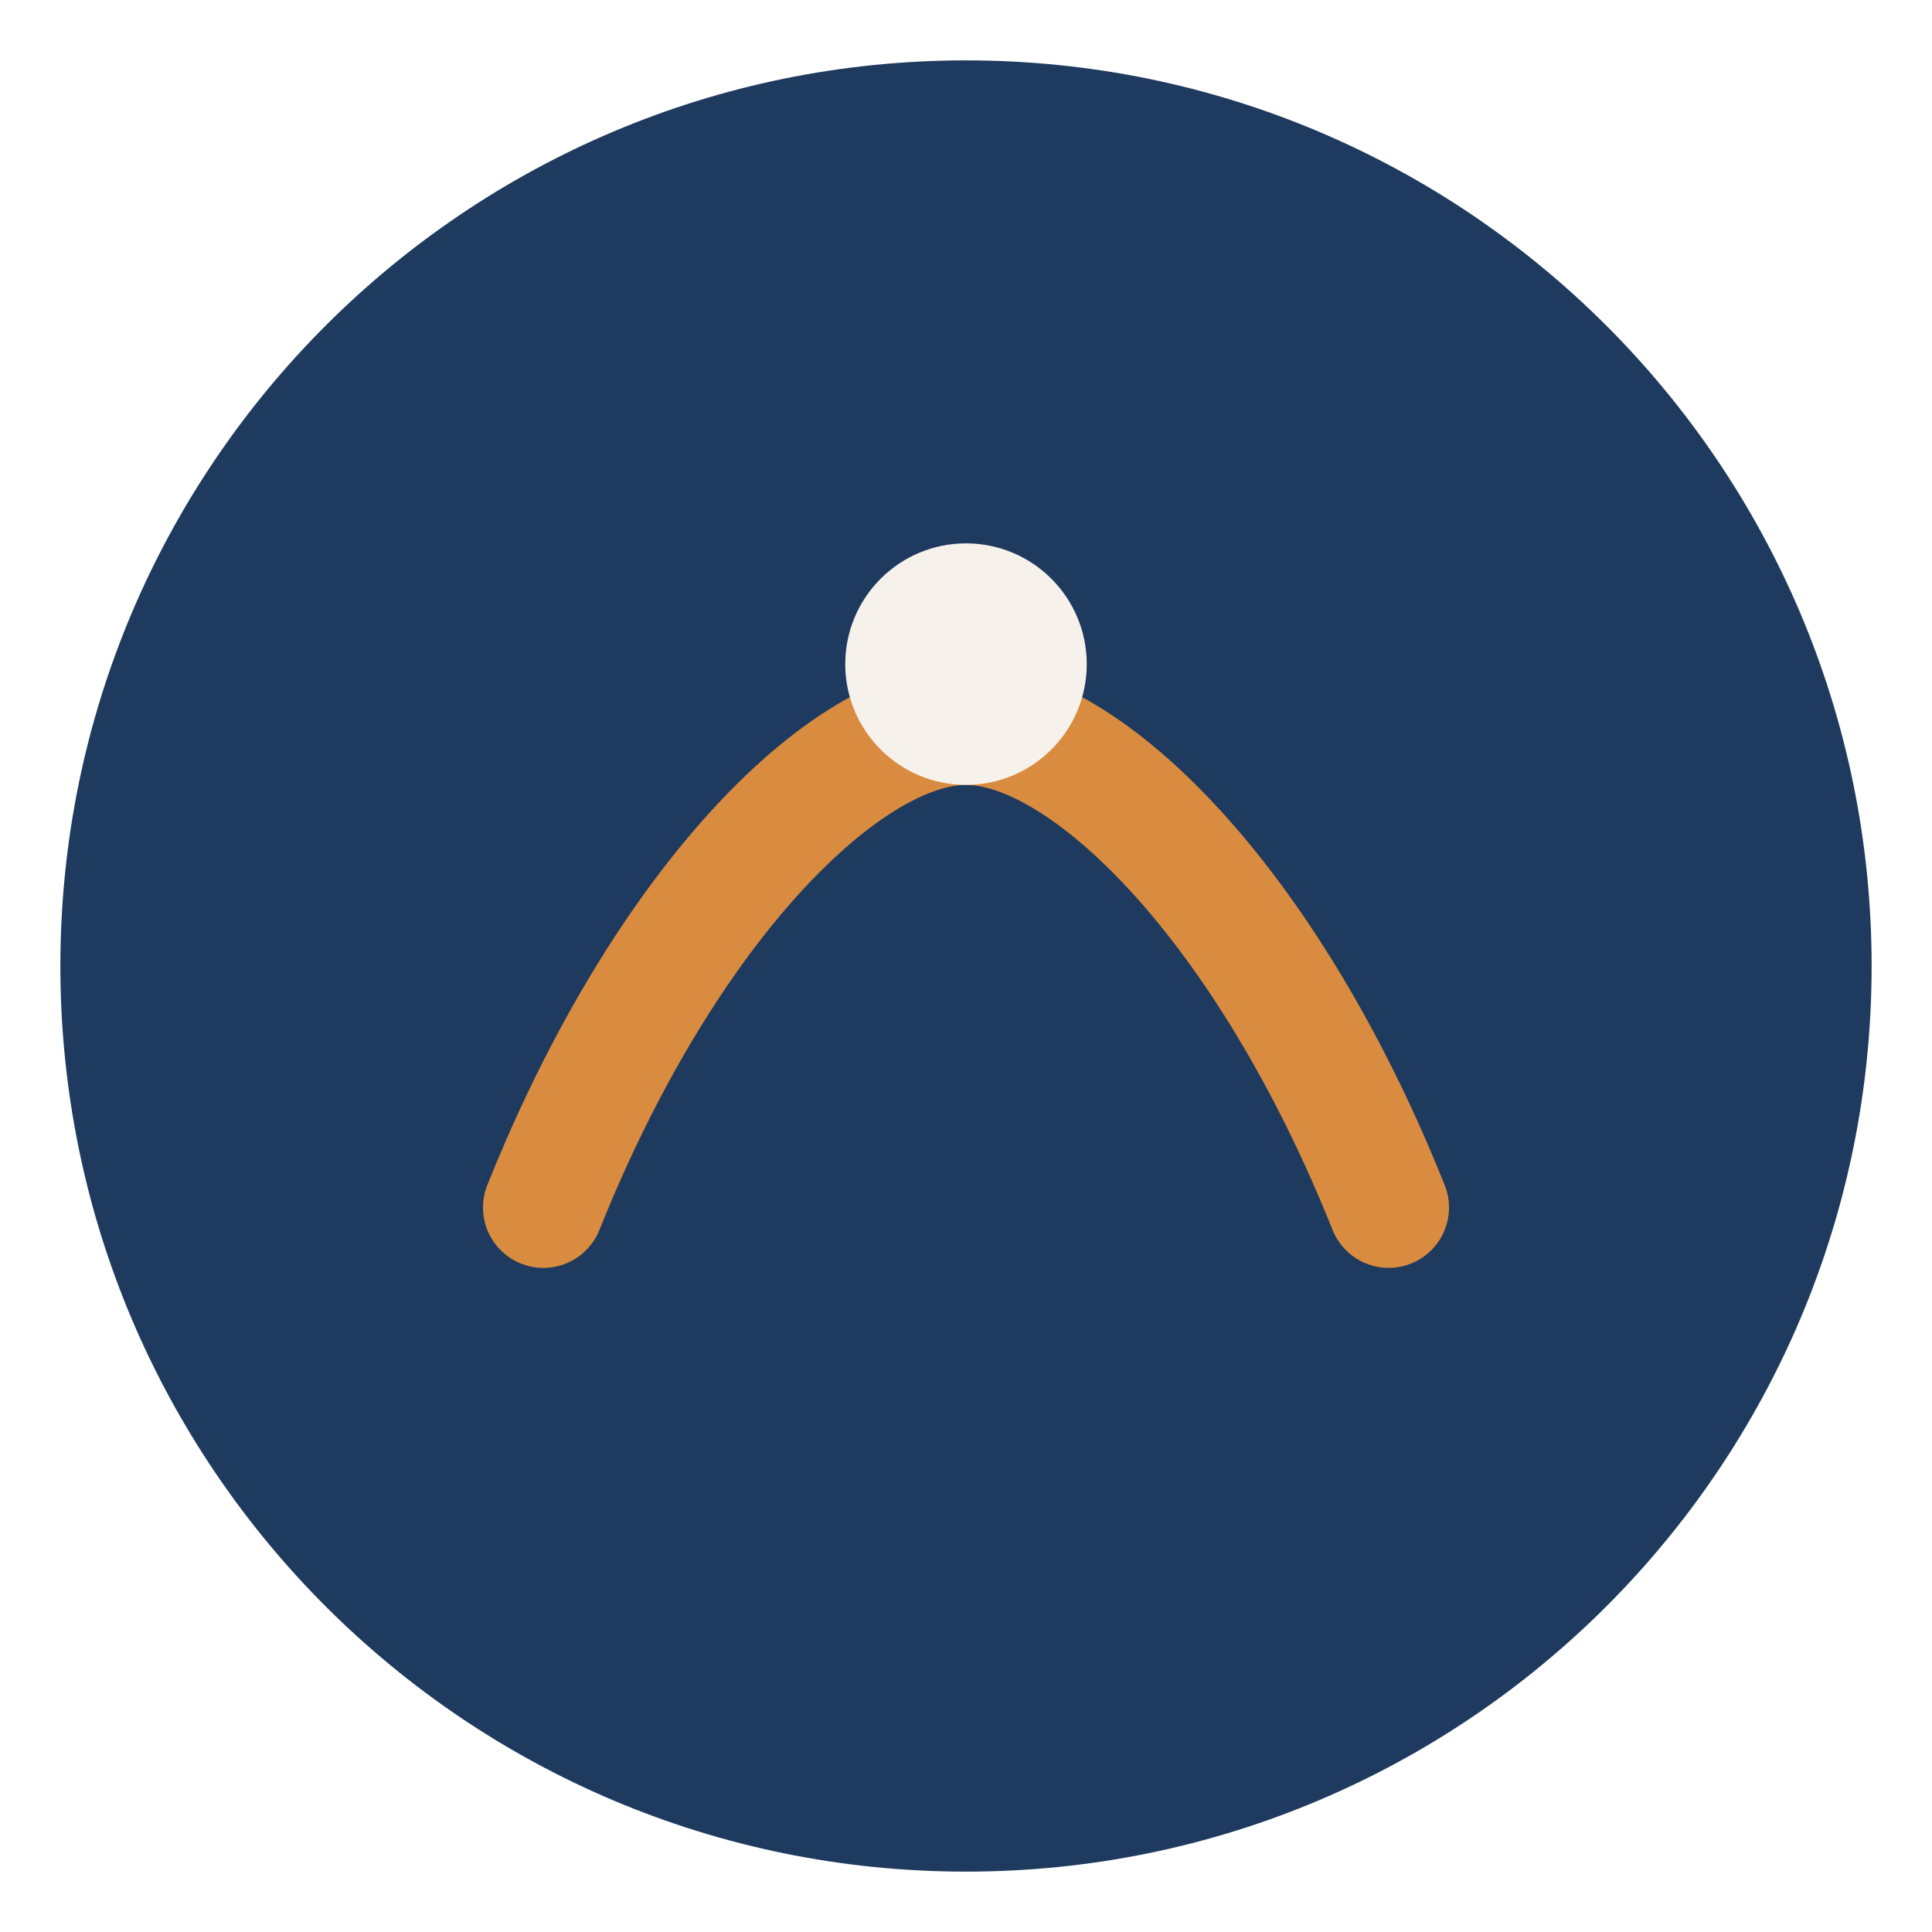
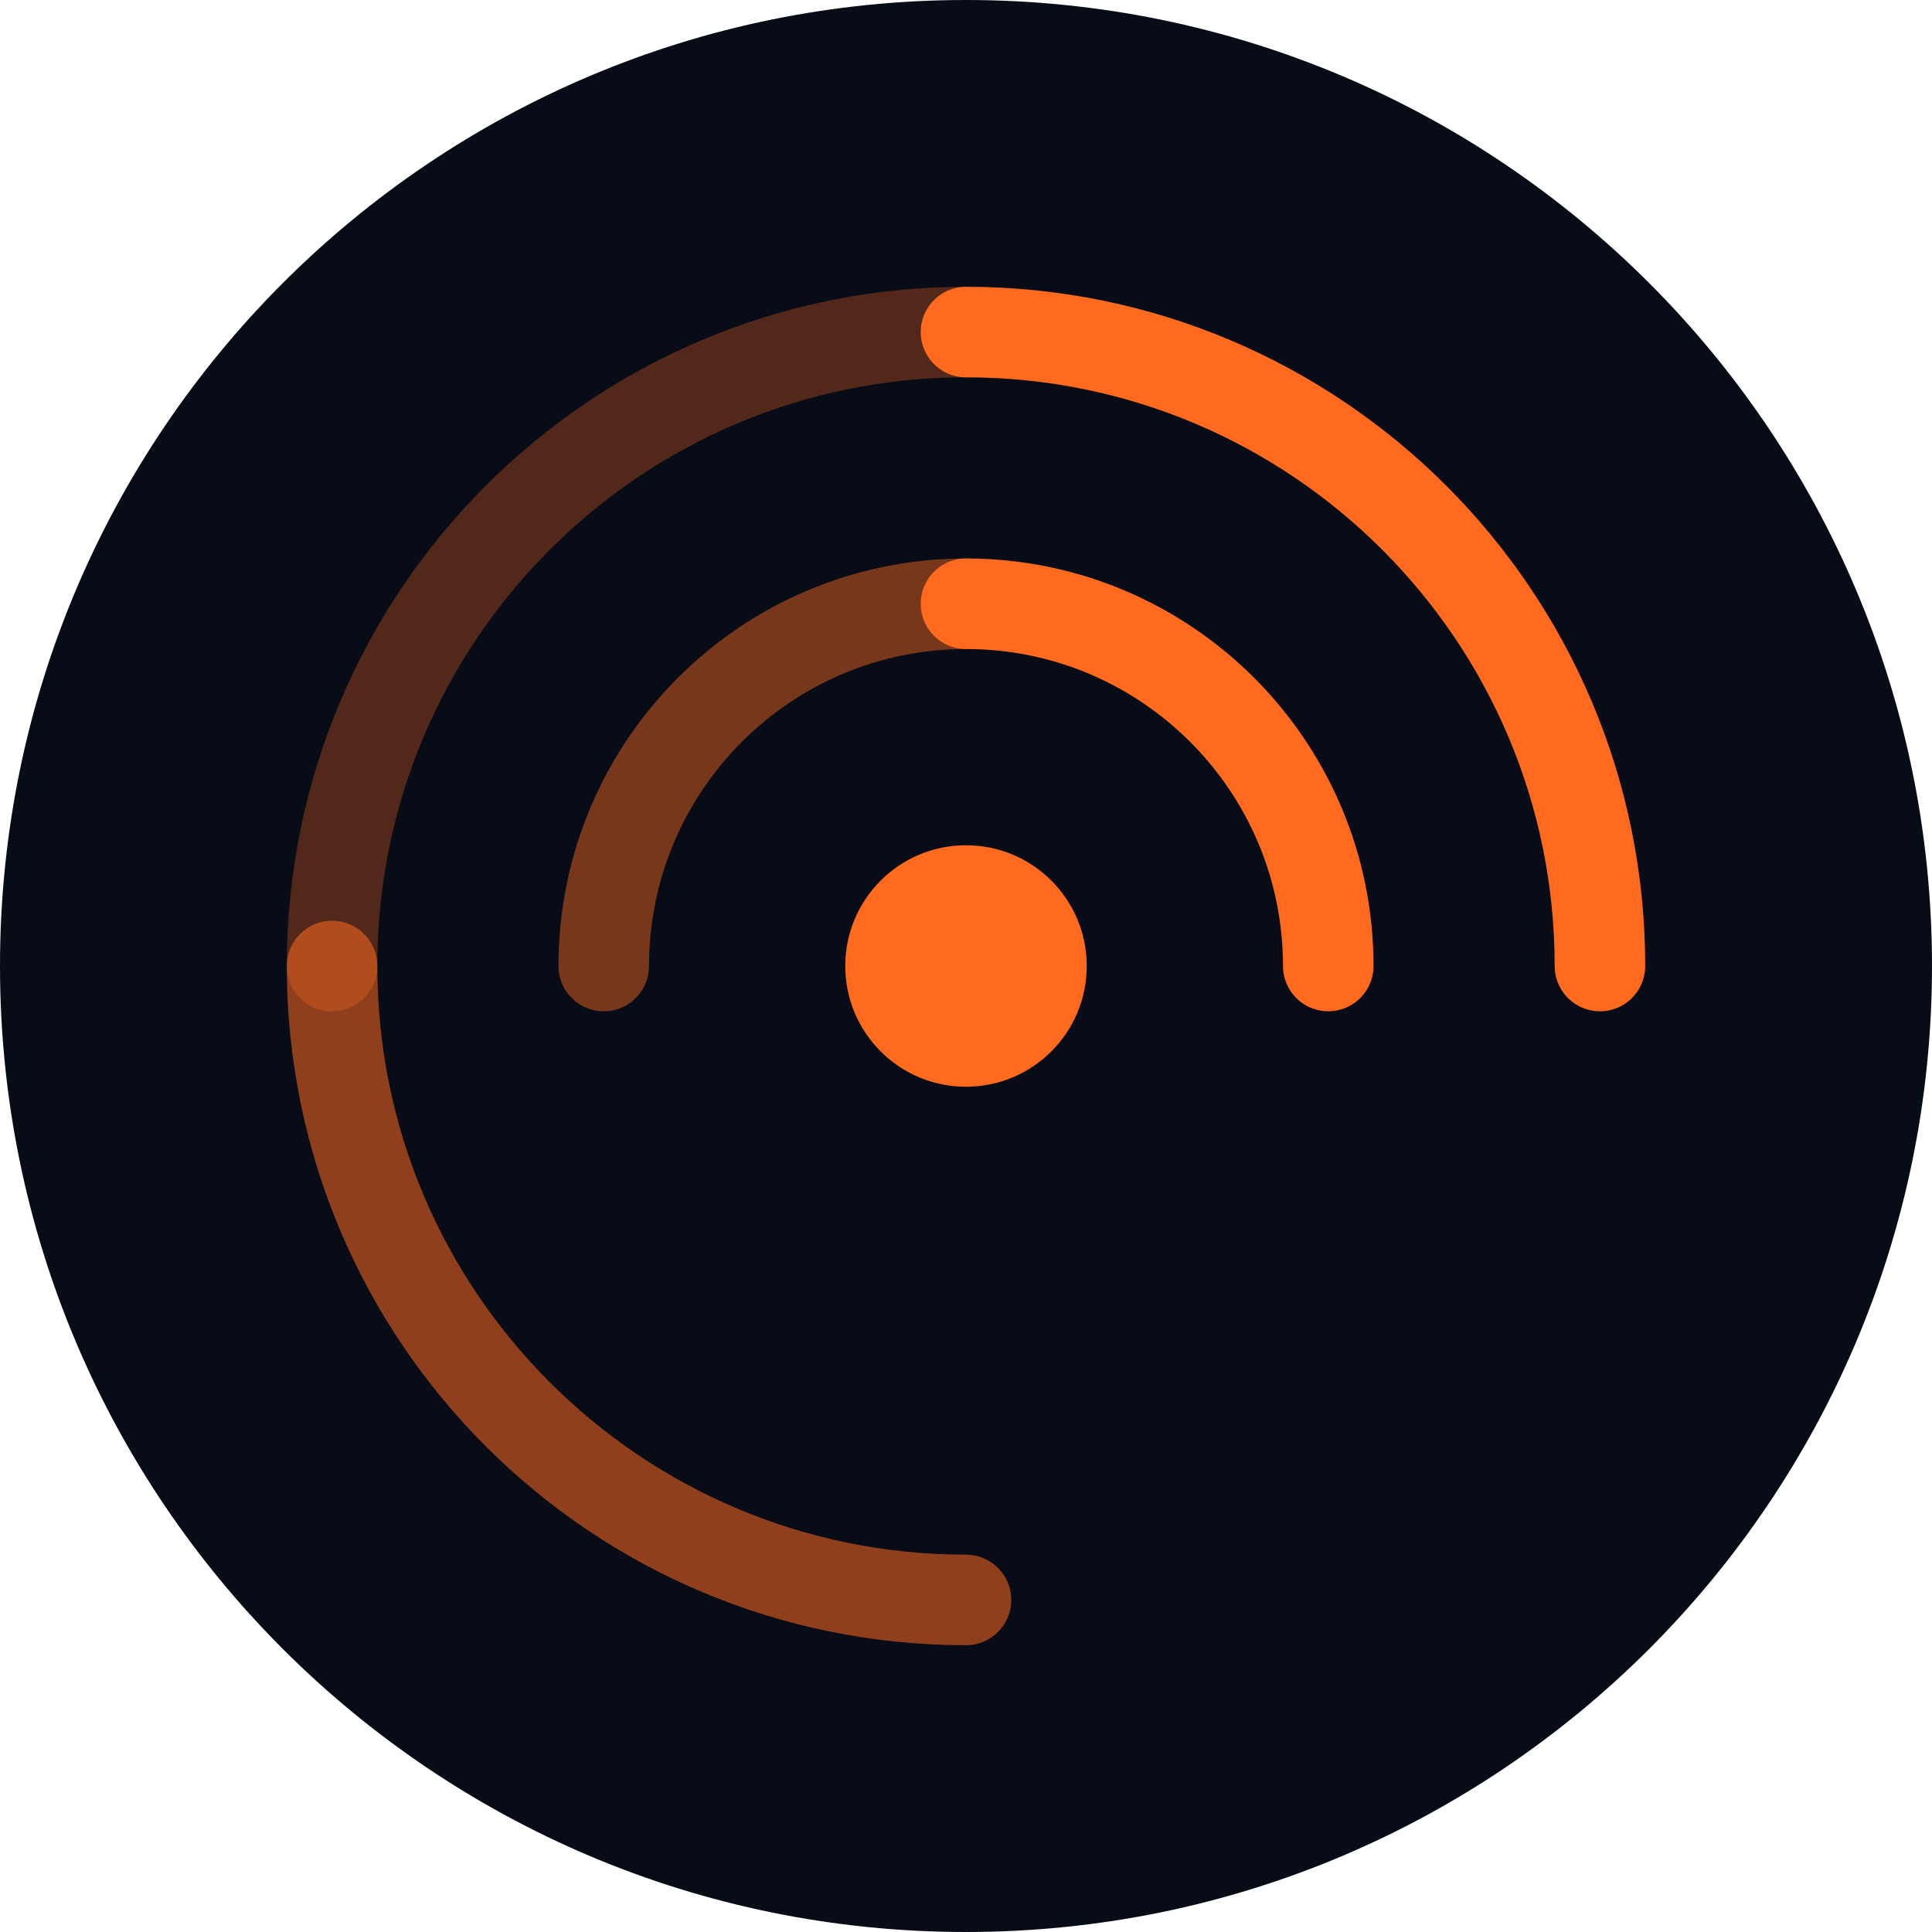
<svg xmlns="http://www.w3.org/2000/svg" viewBox="0 0 64 64" fill="none">
-   <circle cx="32" cy="32" r="30" fill="#1f3a5f" />
-   <path d="M18 40c4-10 10-16 14-16s10 6 14 16" stroke="#d98c3f" stroke-width="4" stroke-linecap="round" fill="none" />
-   <circle cx="32" cy="22" r="4" fill="#f6f1ea" />
+   <circle cx="32" cy="32" r="32" fill="#070C17" />
+   <circle cx="32" cy="32" r="4" fill="#FF6A1F" />
+   <path d="M32 20a12 12 0 0 1 12 12" stroke="#FF6A1F" stroke-width="3" stroke-linecap="round" />
+   <path d="M32 20A12 12 0 0 0 20 32" stroke="#FF6A1F" stroke-width="3" stroke-linecap="round" opacity=".45" />
+   <path d="M32 11a21 21 0 0 1 21 21" stroke="#FF6A1F" stroke-width="3" stroke-linecap="round" />
+   <path d="M32 11A21 21 0 0 0 11 32" stroke="#FF6A1F" stroke-width="3" stroke-linecap="round" opacity=".3" />
+   <path d="M32 53a21 21 0 0 1-21-21" stroke="#FF6A1F" stroke-width="3" stroke-linecap="round" opacity=".55" />
</svg>
